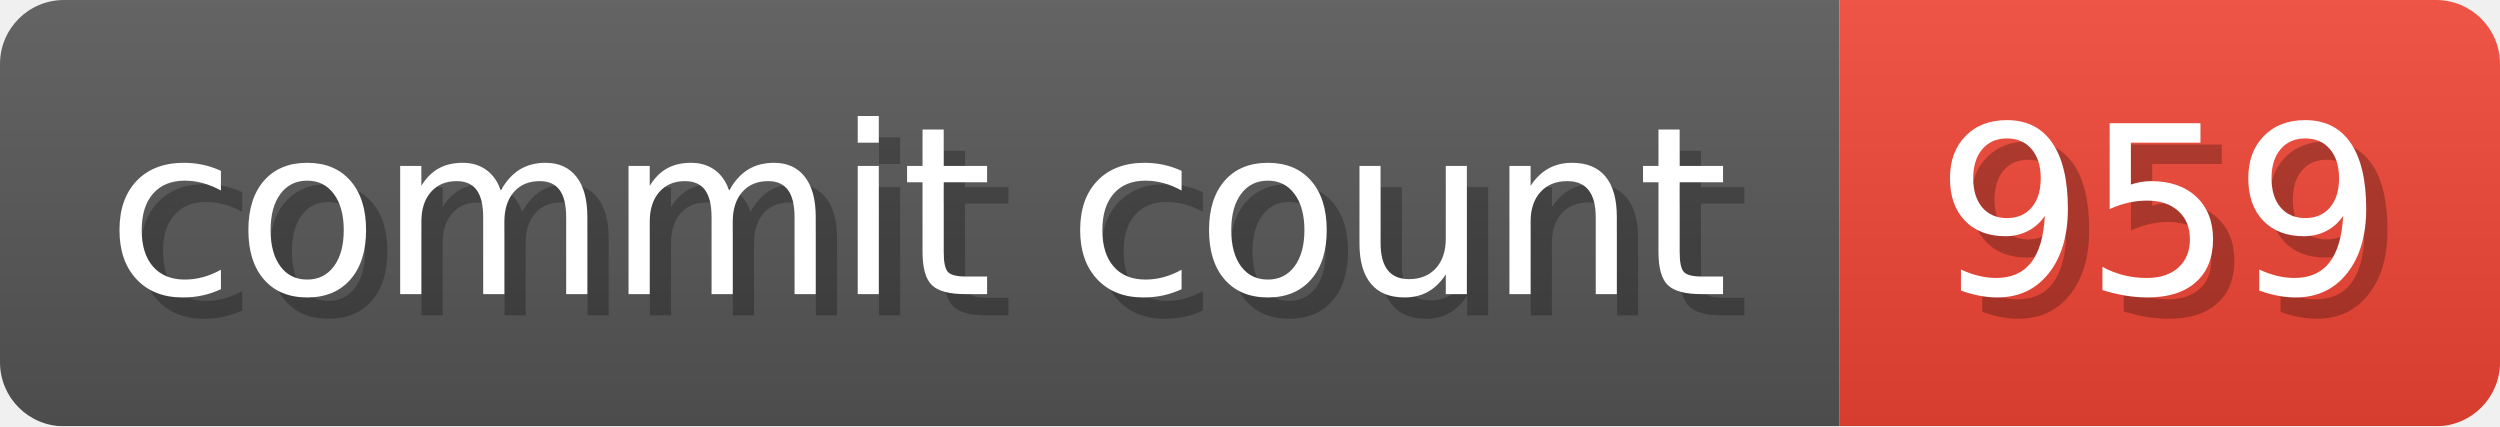
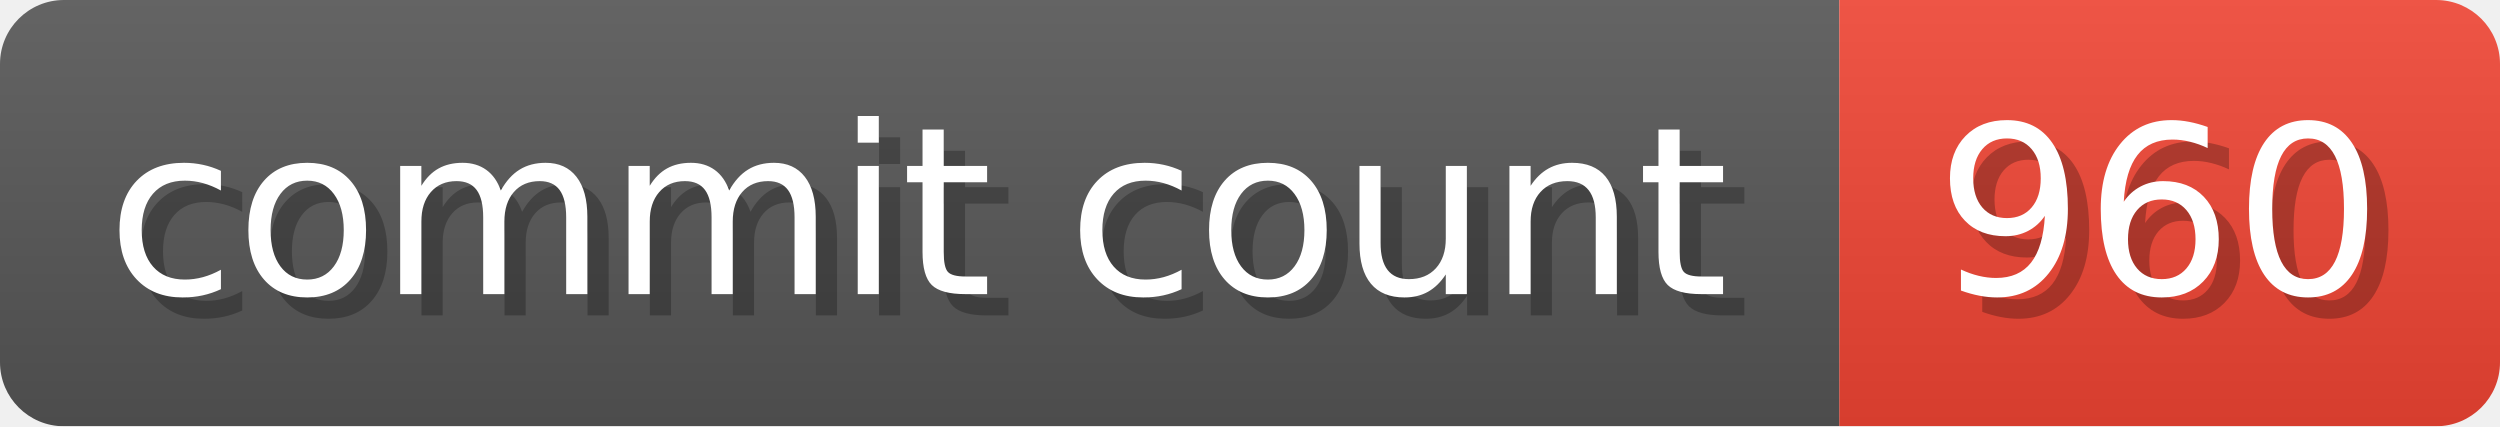
- <svg xmlns="http://www.w3.org/2000/svg" width="117.3" height="20" viewBox="0 0 1173 200" role="img" aria-label="commit count: 959 ">
+ <svg xmlns="http://www.w3.org/2000/svg" width="117.3" height="20" viewBox="0 0 1173 200" role="img" aria-label="commit count: 960 ">
  <linearGradient id="a" x2="0" y2="100%">
    <stop offset="0" stop-opacity=".1" stop-color="#EEE" />
    <stop offset="1" stop-opacity=".1" />
  </linearGradient>
  <mask id="m">
    <rect width="1173" height="200" rx="30" fill="#FFF" />
  </mask>
  <g mask="url(#m)">
    <rect width="863" height="200" fill="#555" />
    <rect width="310" height="200" fill="#E43" x="863" />
    <rect width="1173" height="200" fill="url(#a)" />
  </g>
  <g aria-hidden="true" fill="#fff" text-anchor="start" font-family="Verdana,DejaVu Sans,sans-serif" font-size="110">
    <text x="60" y="148" textLength="763" fill="#000" opacity="0.25">commit count</text>
    <text x="50" y="138" textLength="763">commit count</text>
-     <text x="918" y="148" textLength="210" fill="#000" opacity="0.25">959
+     <text x="918" y="148" textLength="210" fill="#000" opacity="0.25">960
</text>
-     <text x="908" y="138" textLength="210">959
+     <text x="908" y="138" textLength="210">960
</text>
  </g>
</svg>
